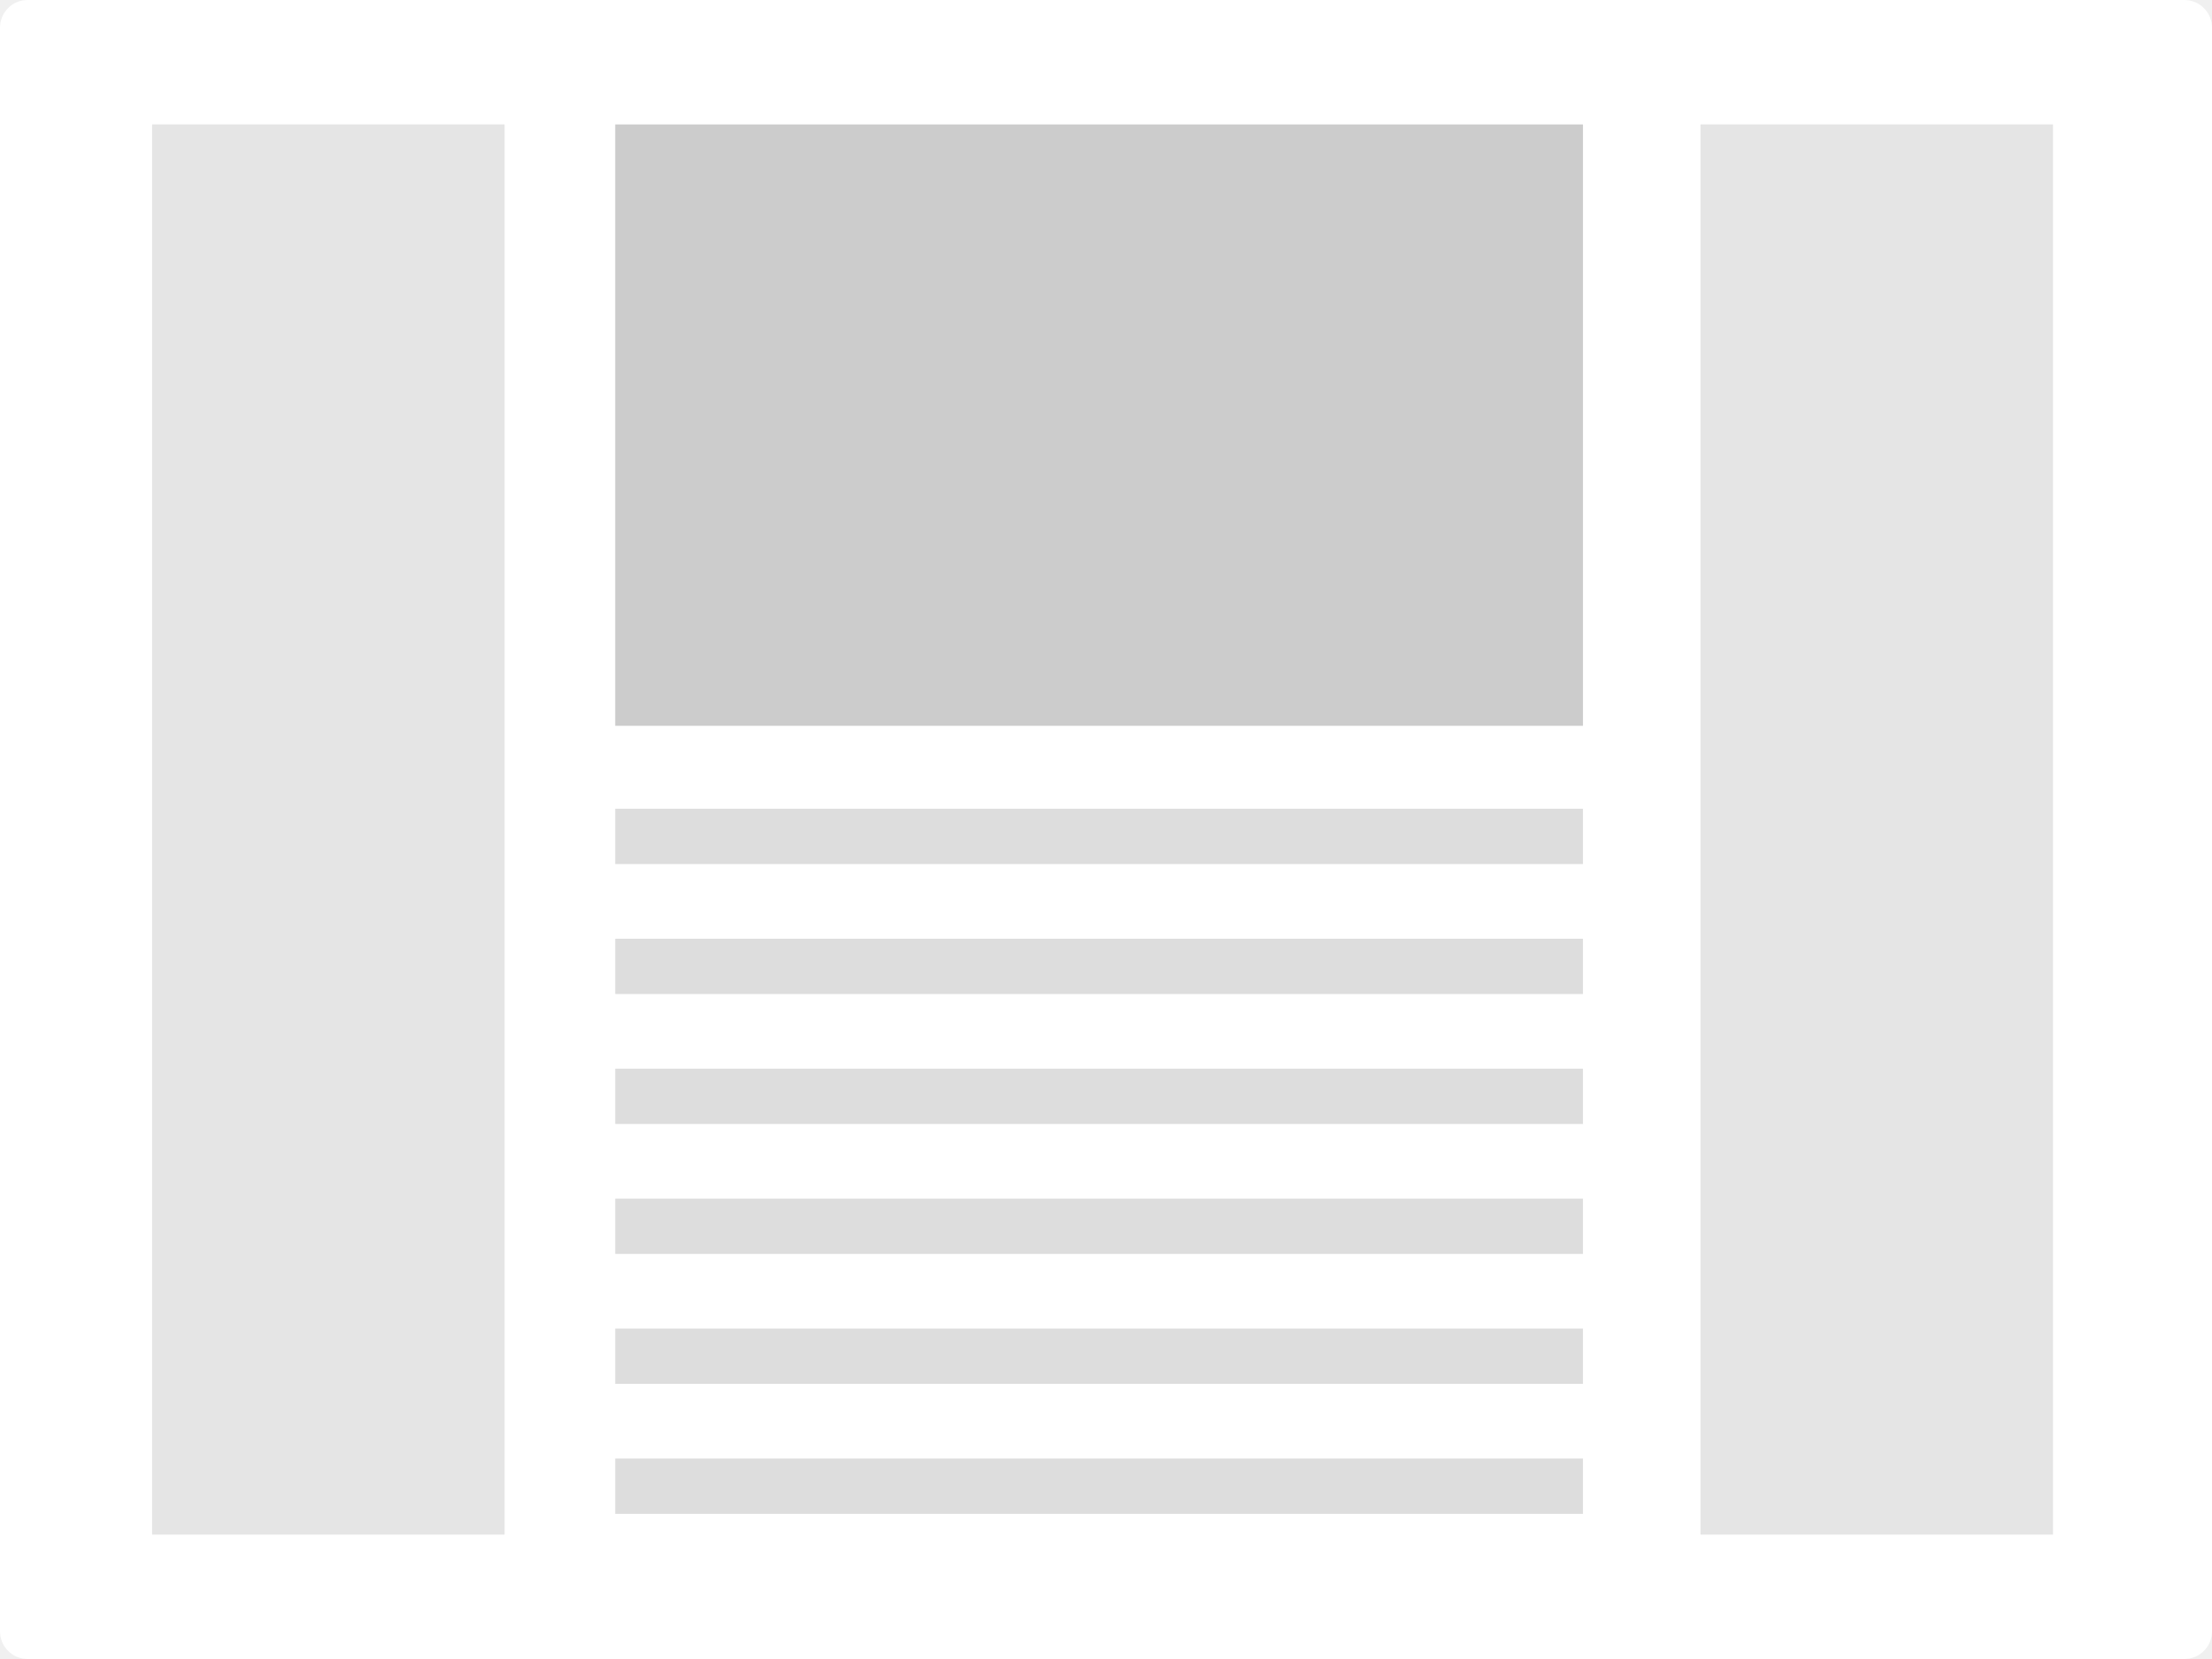
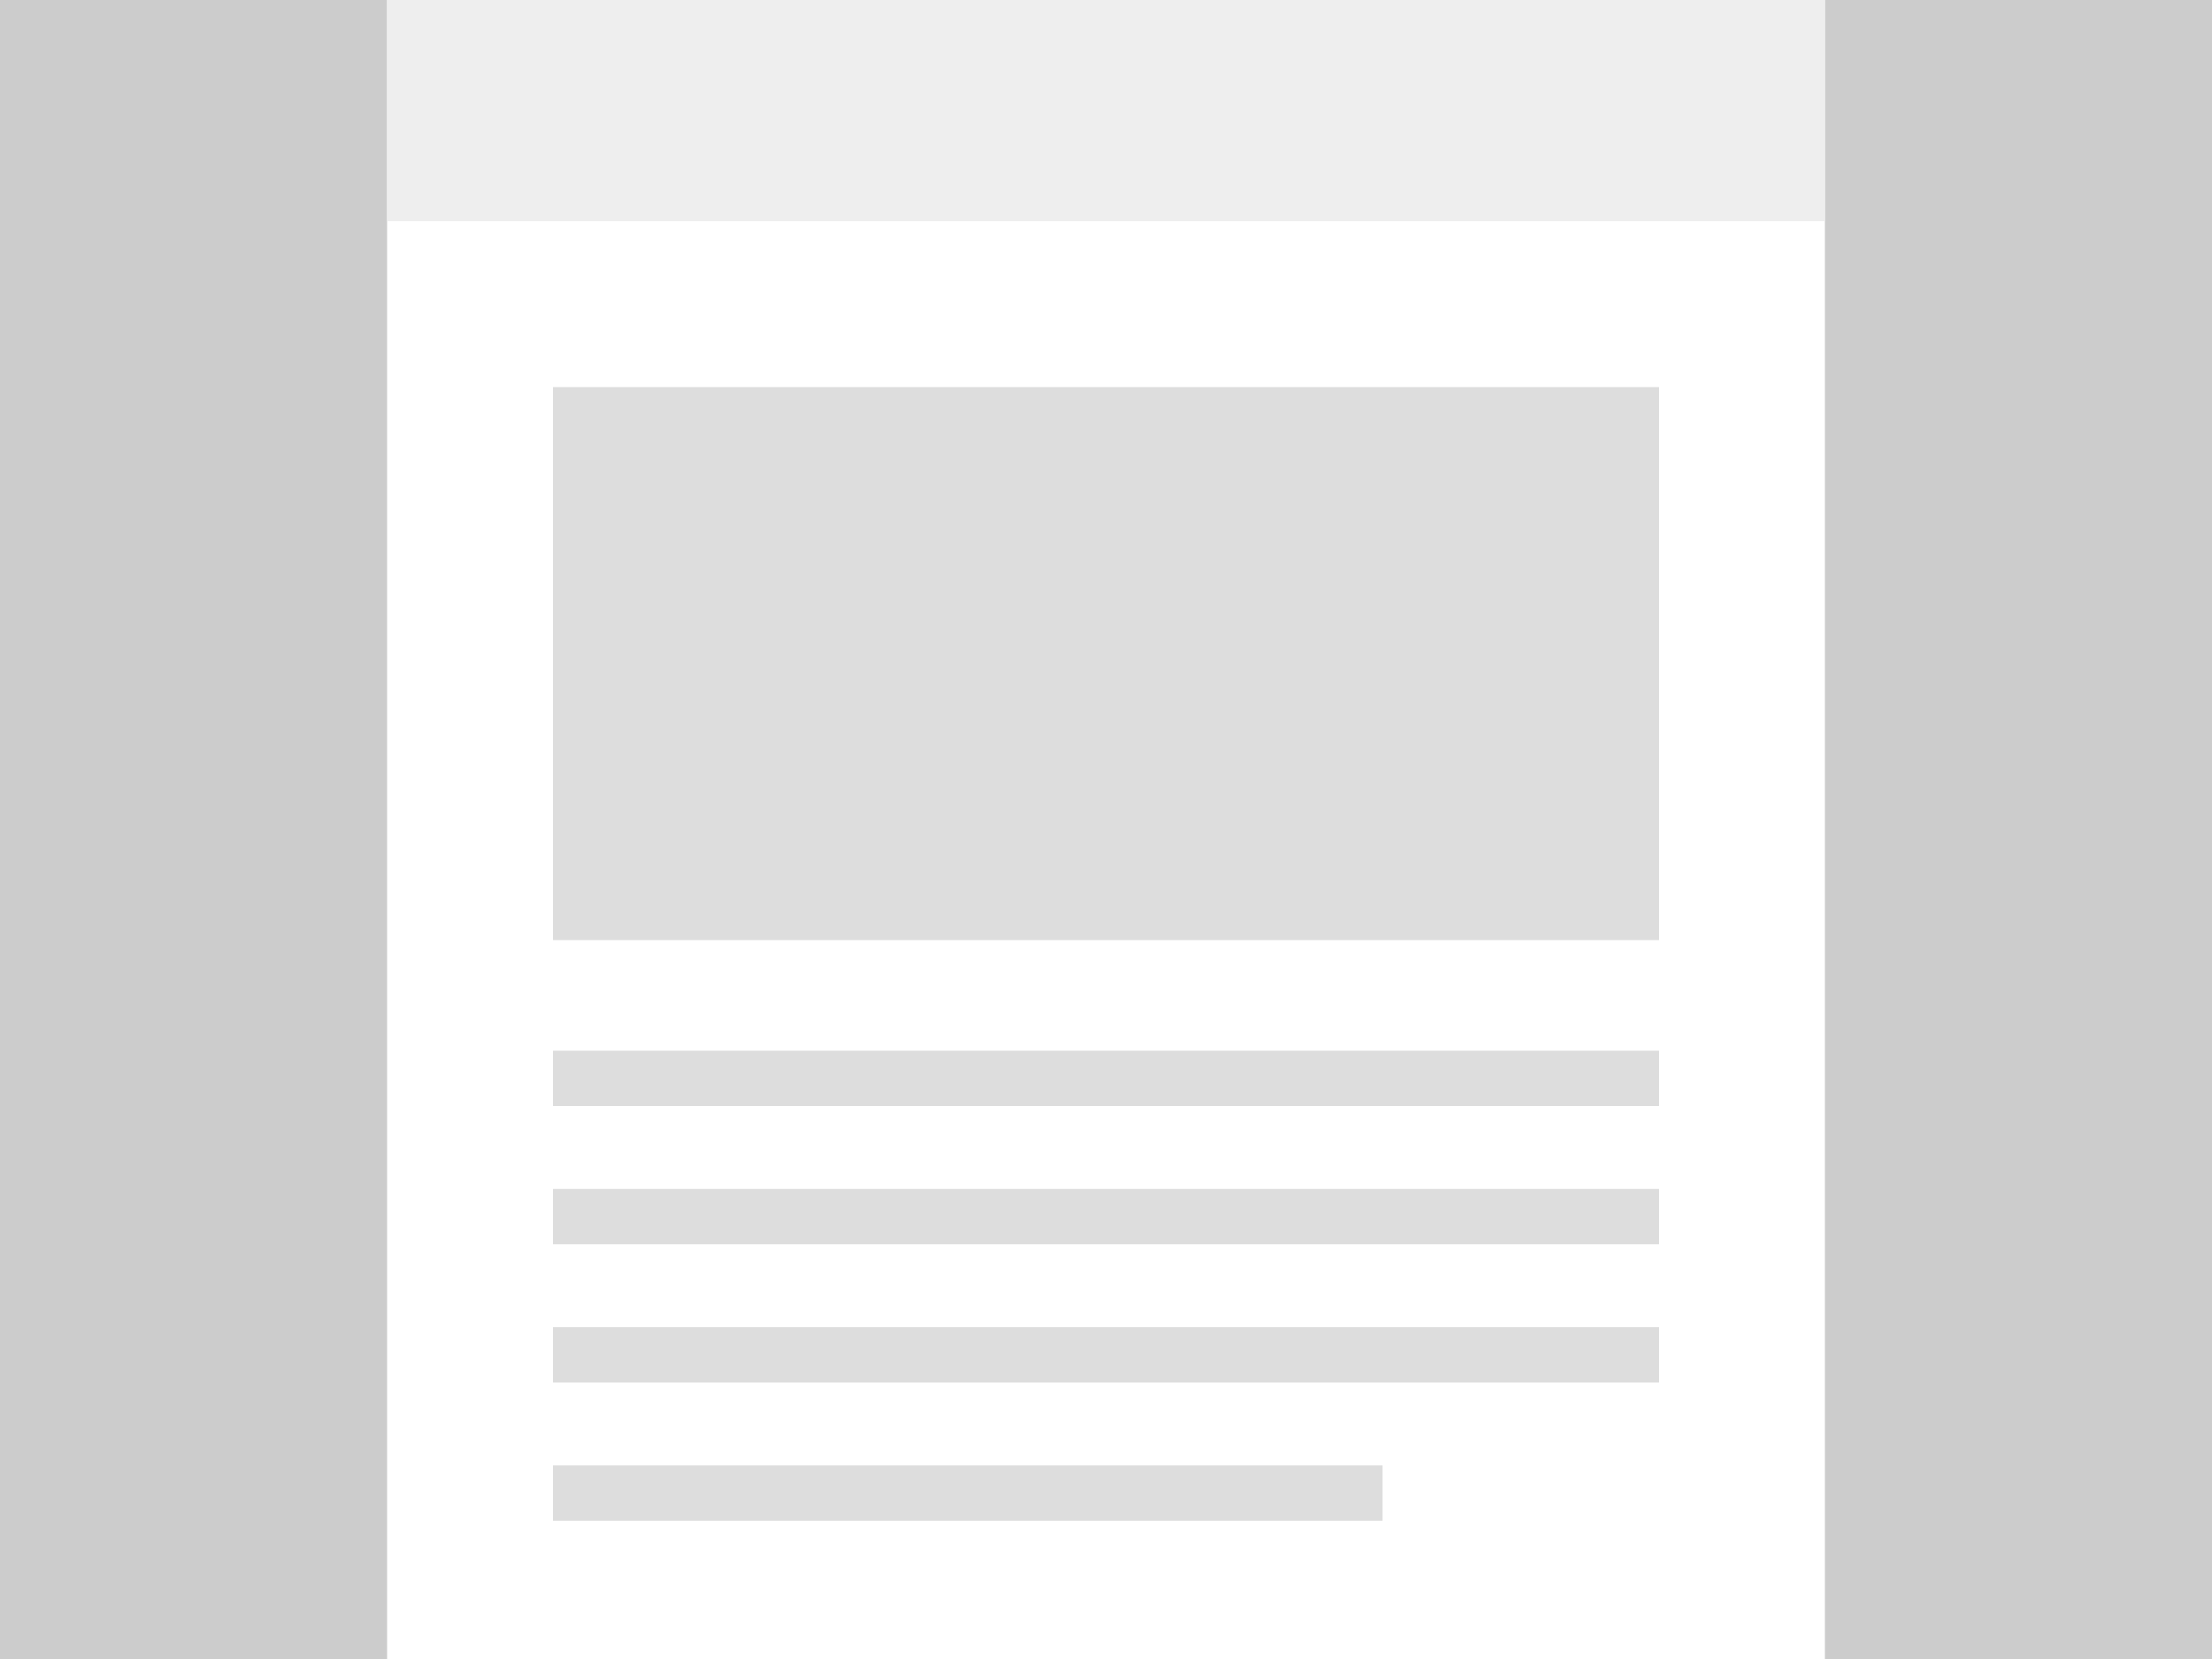
- <svg xmlns="http://www.w3.org/2000/svg" width="80" height="60" viewBox="0 0 80 60">
-   <rect width="80" height="60" rx="1" fill="#fff" />
-   <rect x="5.5" y="4.5" width="12.75" height="51" fill="#e5e5e5" />
-   <rect x="61.5" y="4.5" width="12.75" height="51" fill="#e5e5e5" />
-   <rect x="22.25" y="4.5" width="35" height="21.75" fill="#ccc" />
-   <line x1="22.25" y1="30.25" x2="57.25" y2="30.25" fill="none" stroke="#ddd" stroke-miterlimit="10" stroke-width="2" />
-   <line x1="22.25" y1="39.65" x2="57.25" y2="39.65" fill="none" stroke="#ddd" stroke-miterlimit="10" stroke-width="2" />
-   <line x1="22.25" y1="44.35" x2="57.25" y2="44.35" fill="none" stroke="#ddd" stroke-miterlimit="10" stroke-width="2" />
-   <line x1="22.25" y1="49.05" x2="57.25" y2="49.05" fill="none" stroke="#ddd" stroke-miterlimit="10" stroke-width="2" />
-   <line x1="22.25" y1="53.75" x2="57.25" y2="53.75" fill="none" stroke="#ddd" stroke-miterlimit="10" stroke-width="2" />
-   <line x1="22.25" y1="34.95" x2="57.25" y2="34.95" fill="none" stroke="#ddd" stroke-miterlimit="10" stroke-width="2" />
+ <svg xmlns="http://www.w3.org/2000/svg" viewBox="0 0 80 60">
+   <rect width="80" height="60" fill="#ccc" />
+   <rect x="14" width="52" height="60" fill="#fff" />
+   <rect x="14" width="52" height="8" fill="#eee" />
+   <rect x="20" y="14" width="40" height="20" fill="#ddd" />
+   <rect x="20" y="38" width="40" height="2" fill="#ddd" />
+   <rect x="20" y="43" width="40" height="2" fill="#ddd" />
+   <rect x="20" y="48" width="40" height="2" fill="#ddd" />
+   <rect x="20" y="53" width="30" height="2" fill="#ddd" />
</svg>
